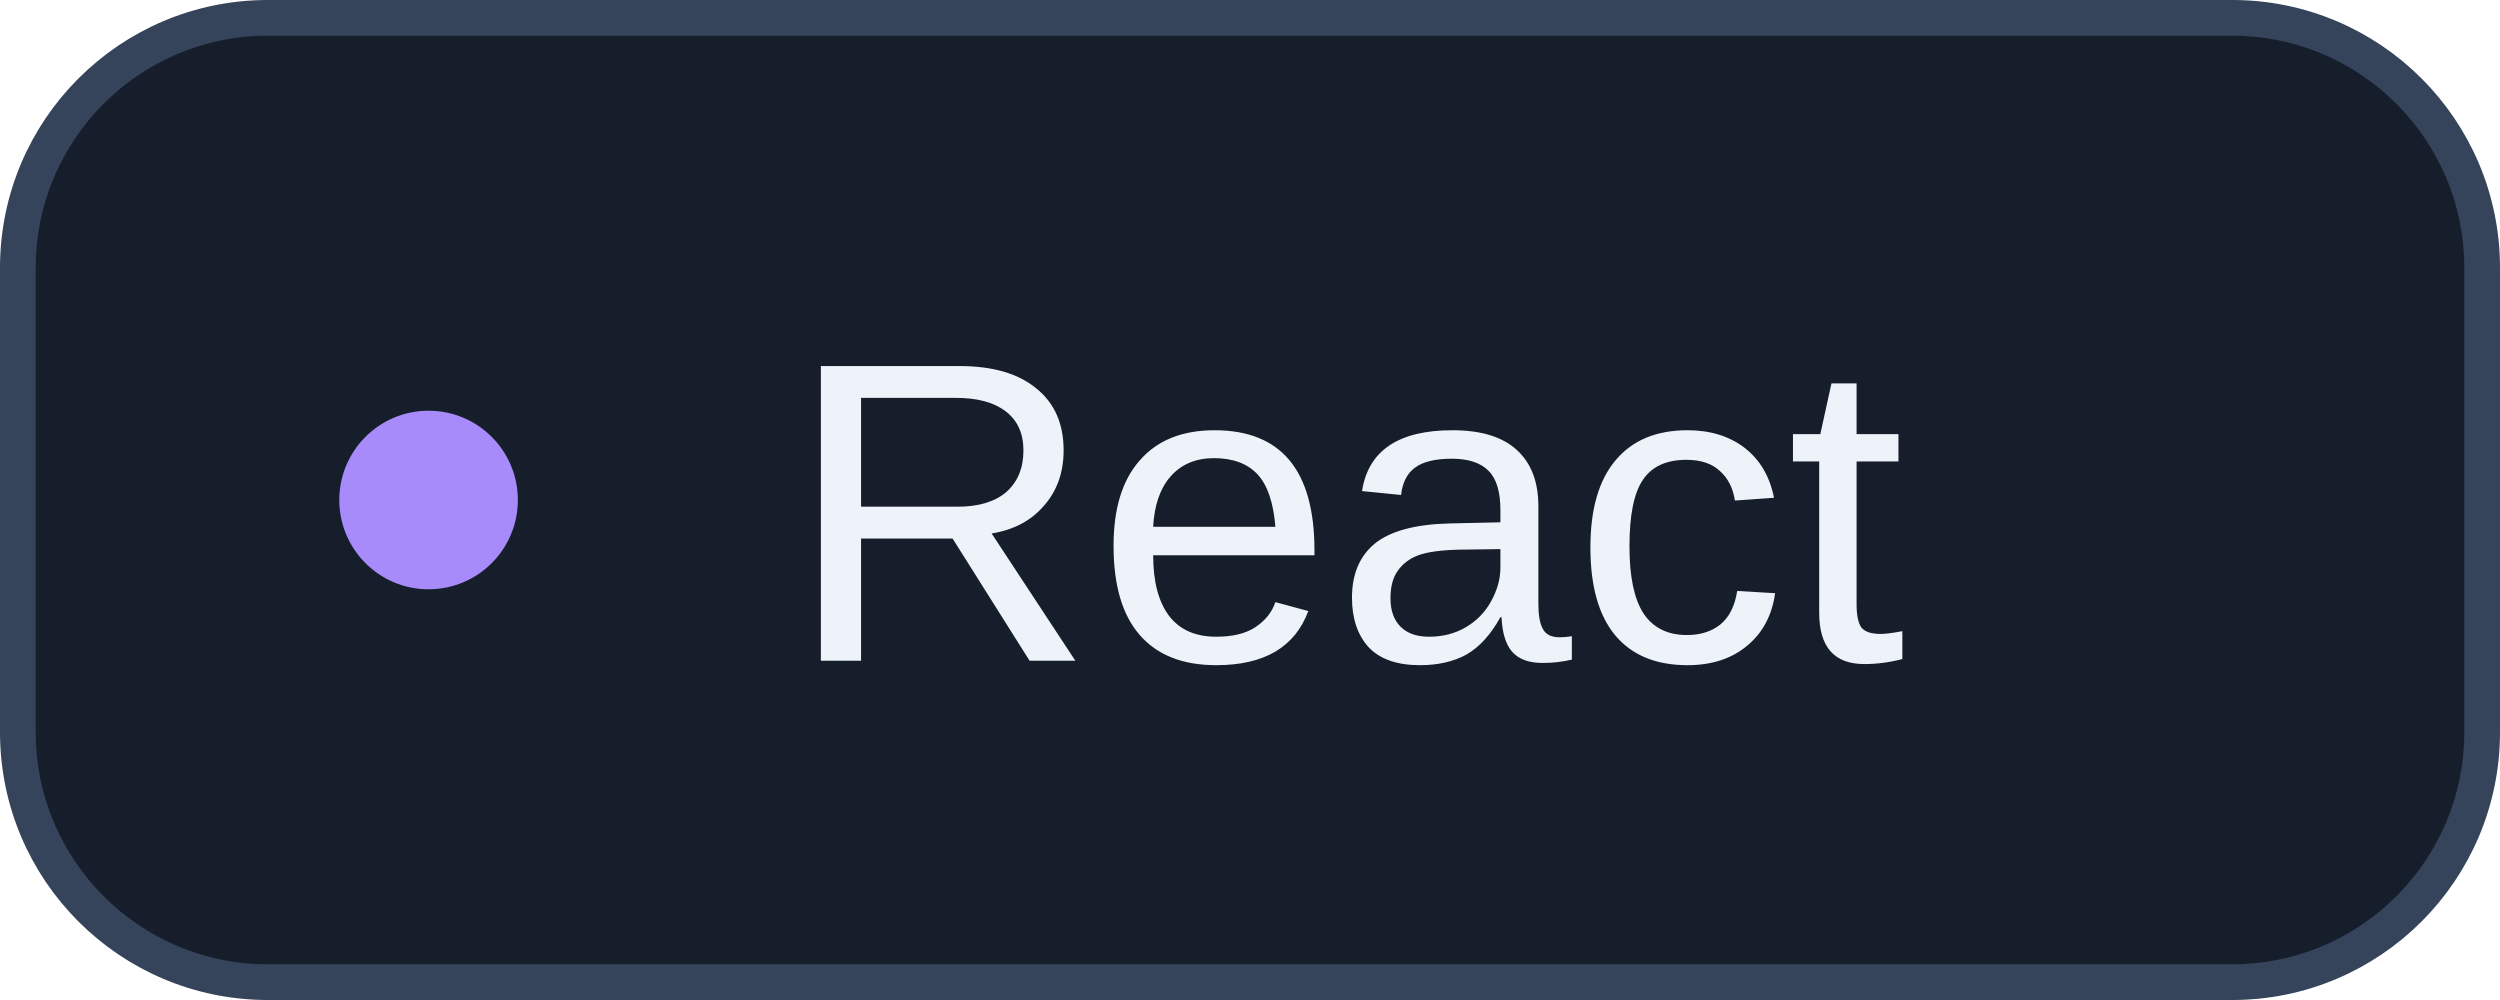
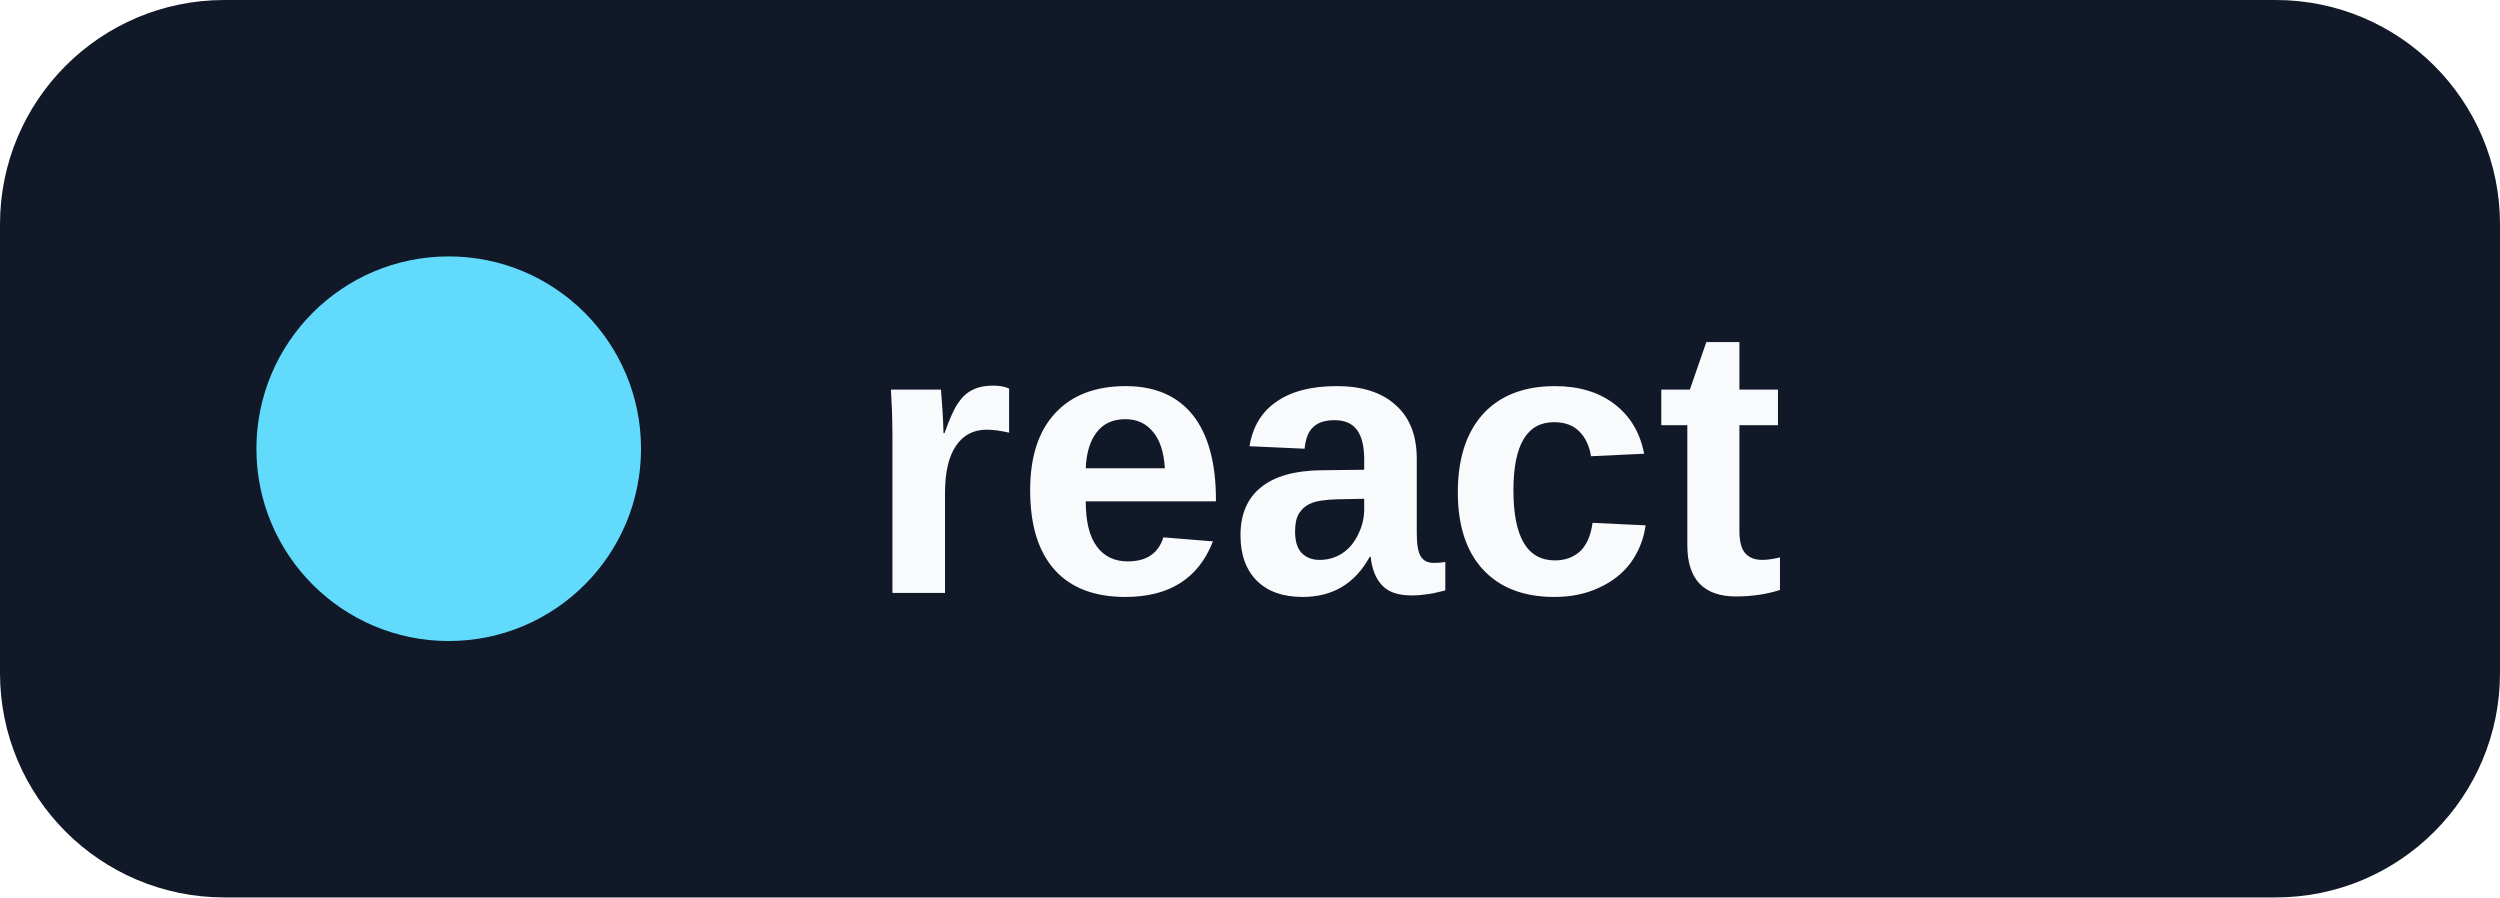
- <svg xmlns="http://www.w3.org/2000/svg" width="70" height="28" viewBox="0 0 70 28" role="img" aria-labelledby="title desc">
-   <rect x=".5" y=".5" width="69" height="27" rx="7" fill="#161e2b" stroke="#35435b" />
-   <circle cx="12" cy="14" r="2.5" fill="#a78bfa" />
-   <text x="22" y="18.5" fill="#eef3fa" font-family="Arial,sans-serif" font-size="12">React</text>
+ <svg xmlns="http://www.w3.org/2000/svg" width="78" height="28" viewBox="0 0 78 28" role="img" aria-label="react">
+   <rect width="78" height="28" rx="7" fill="#111827" />
+   <circle cx="14" cy="14" r="6" fill="#61DAFB" />
+   <text x="27" y="18.5" fill="#F8FAFC" font-family="Arial,sans-serif" font-size="12" font-weight="600">react</text>
</svg>
